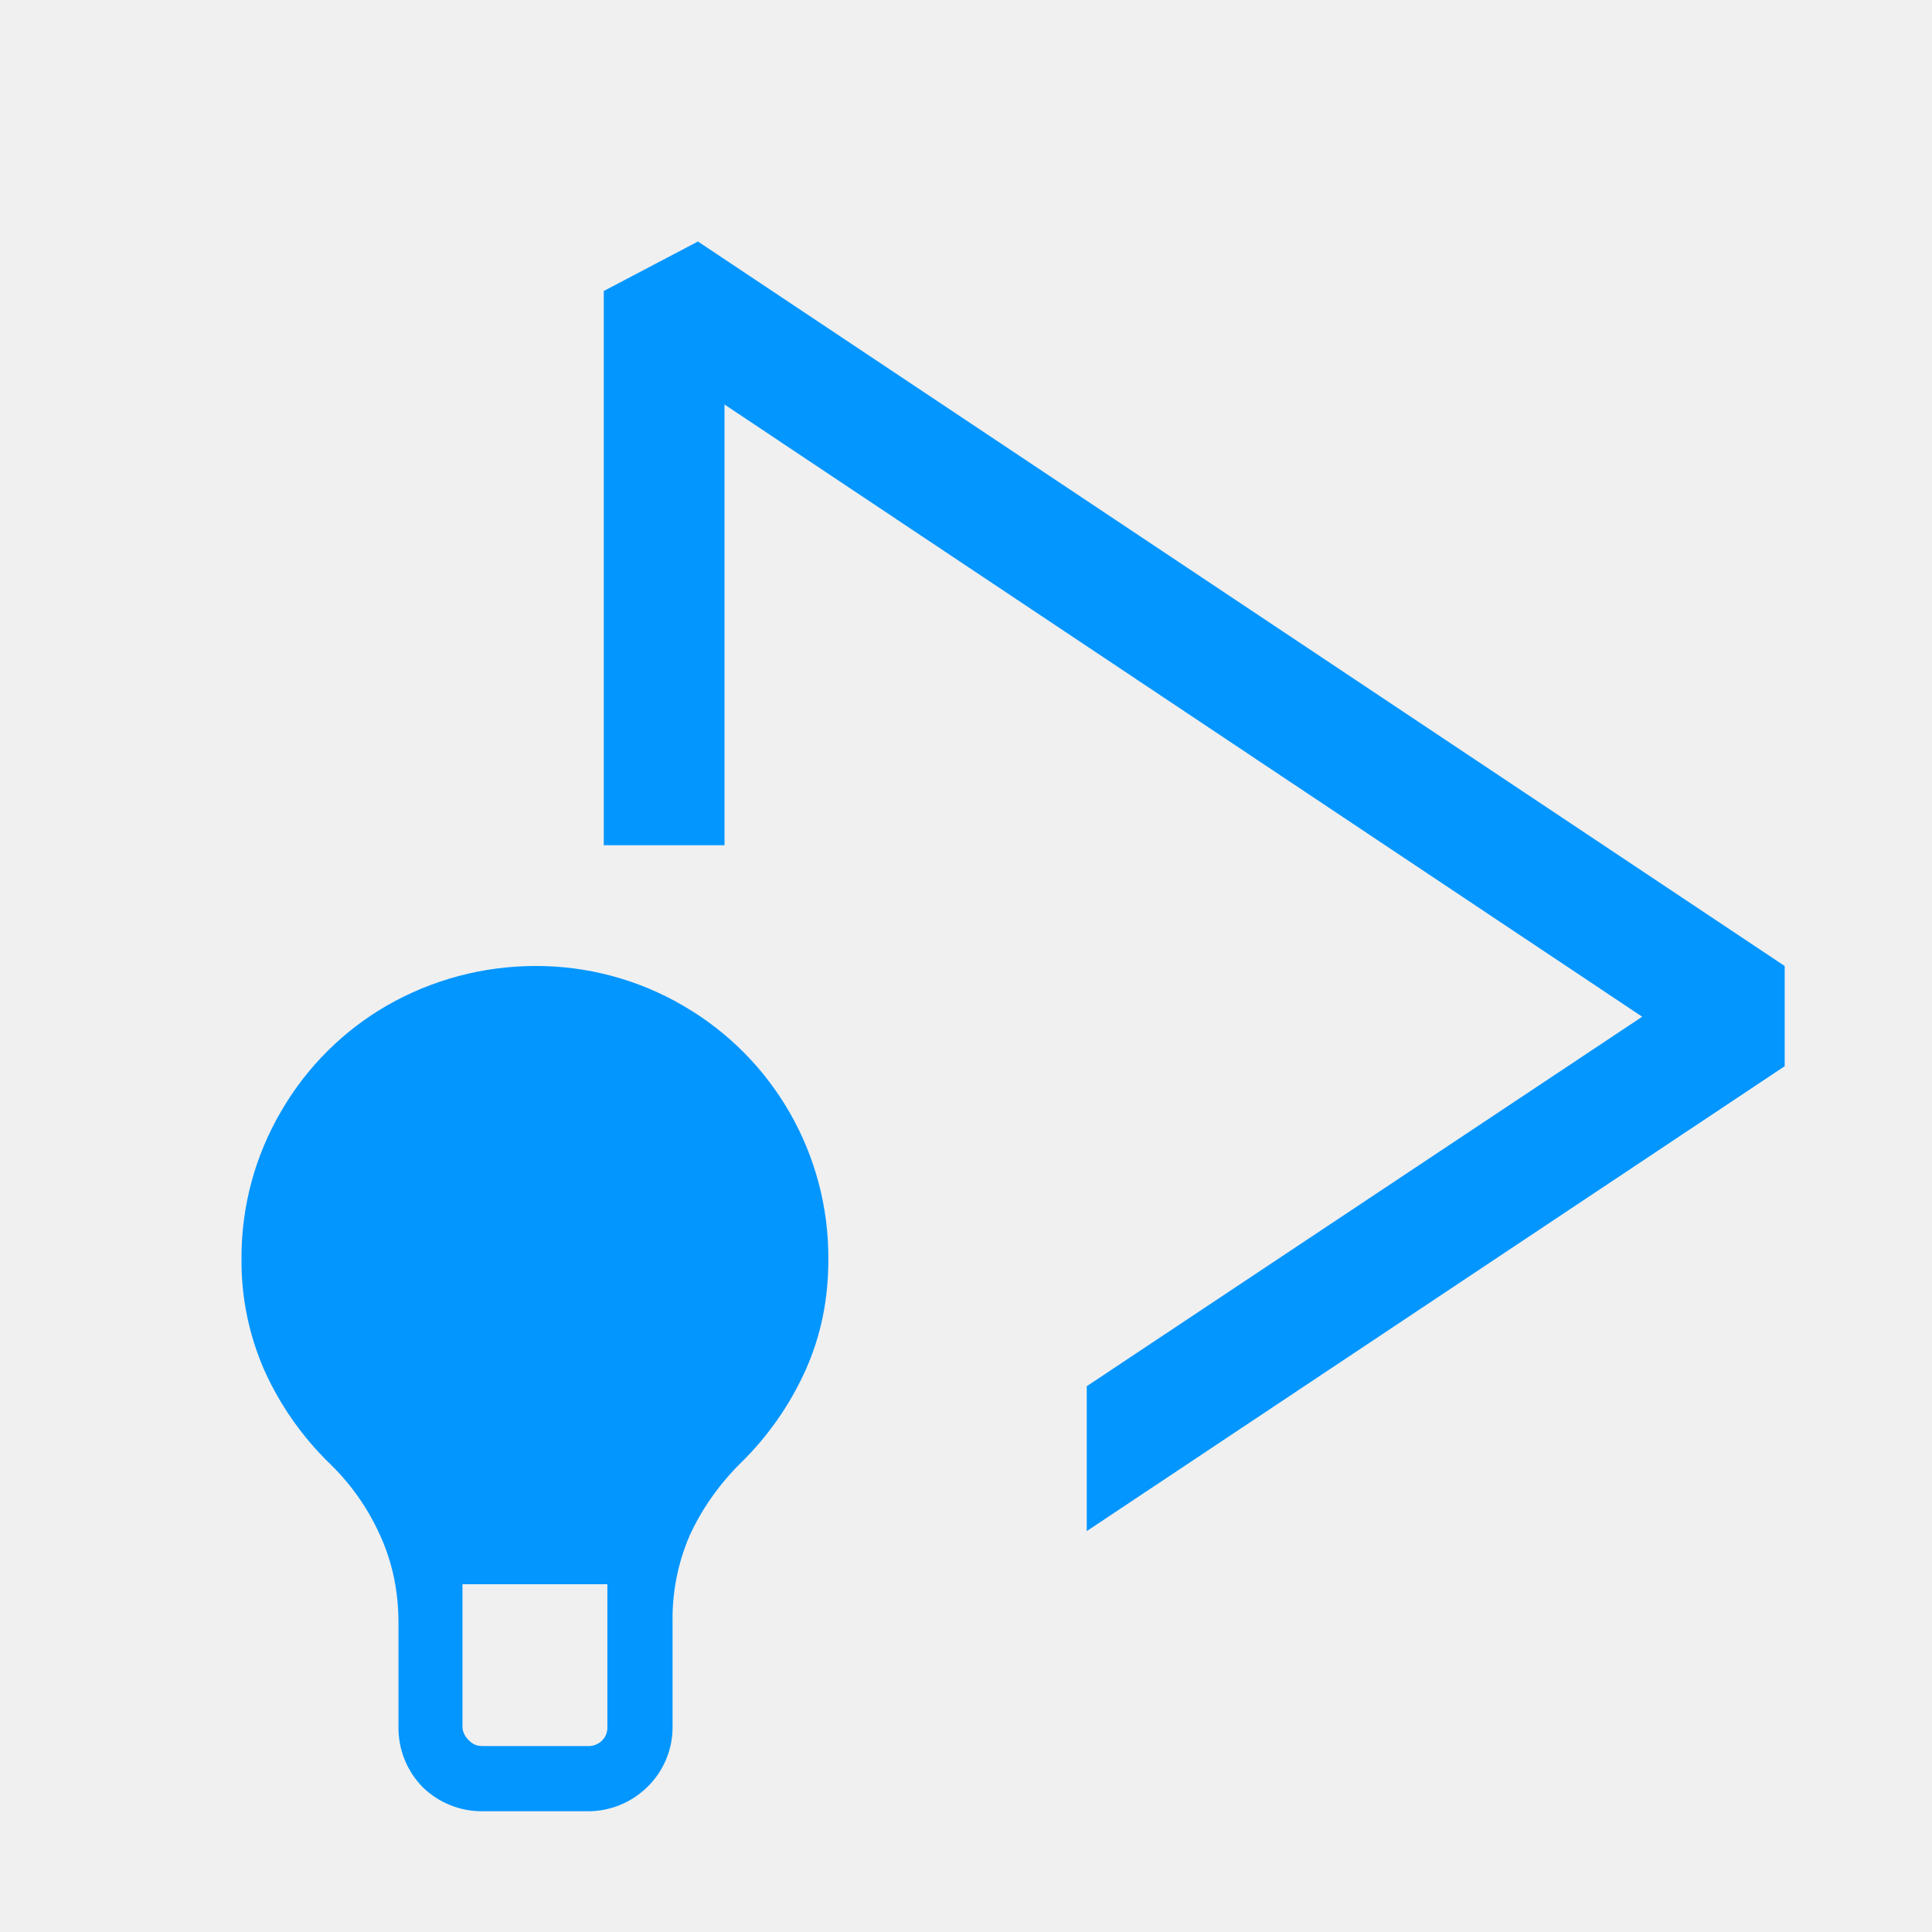
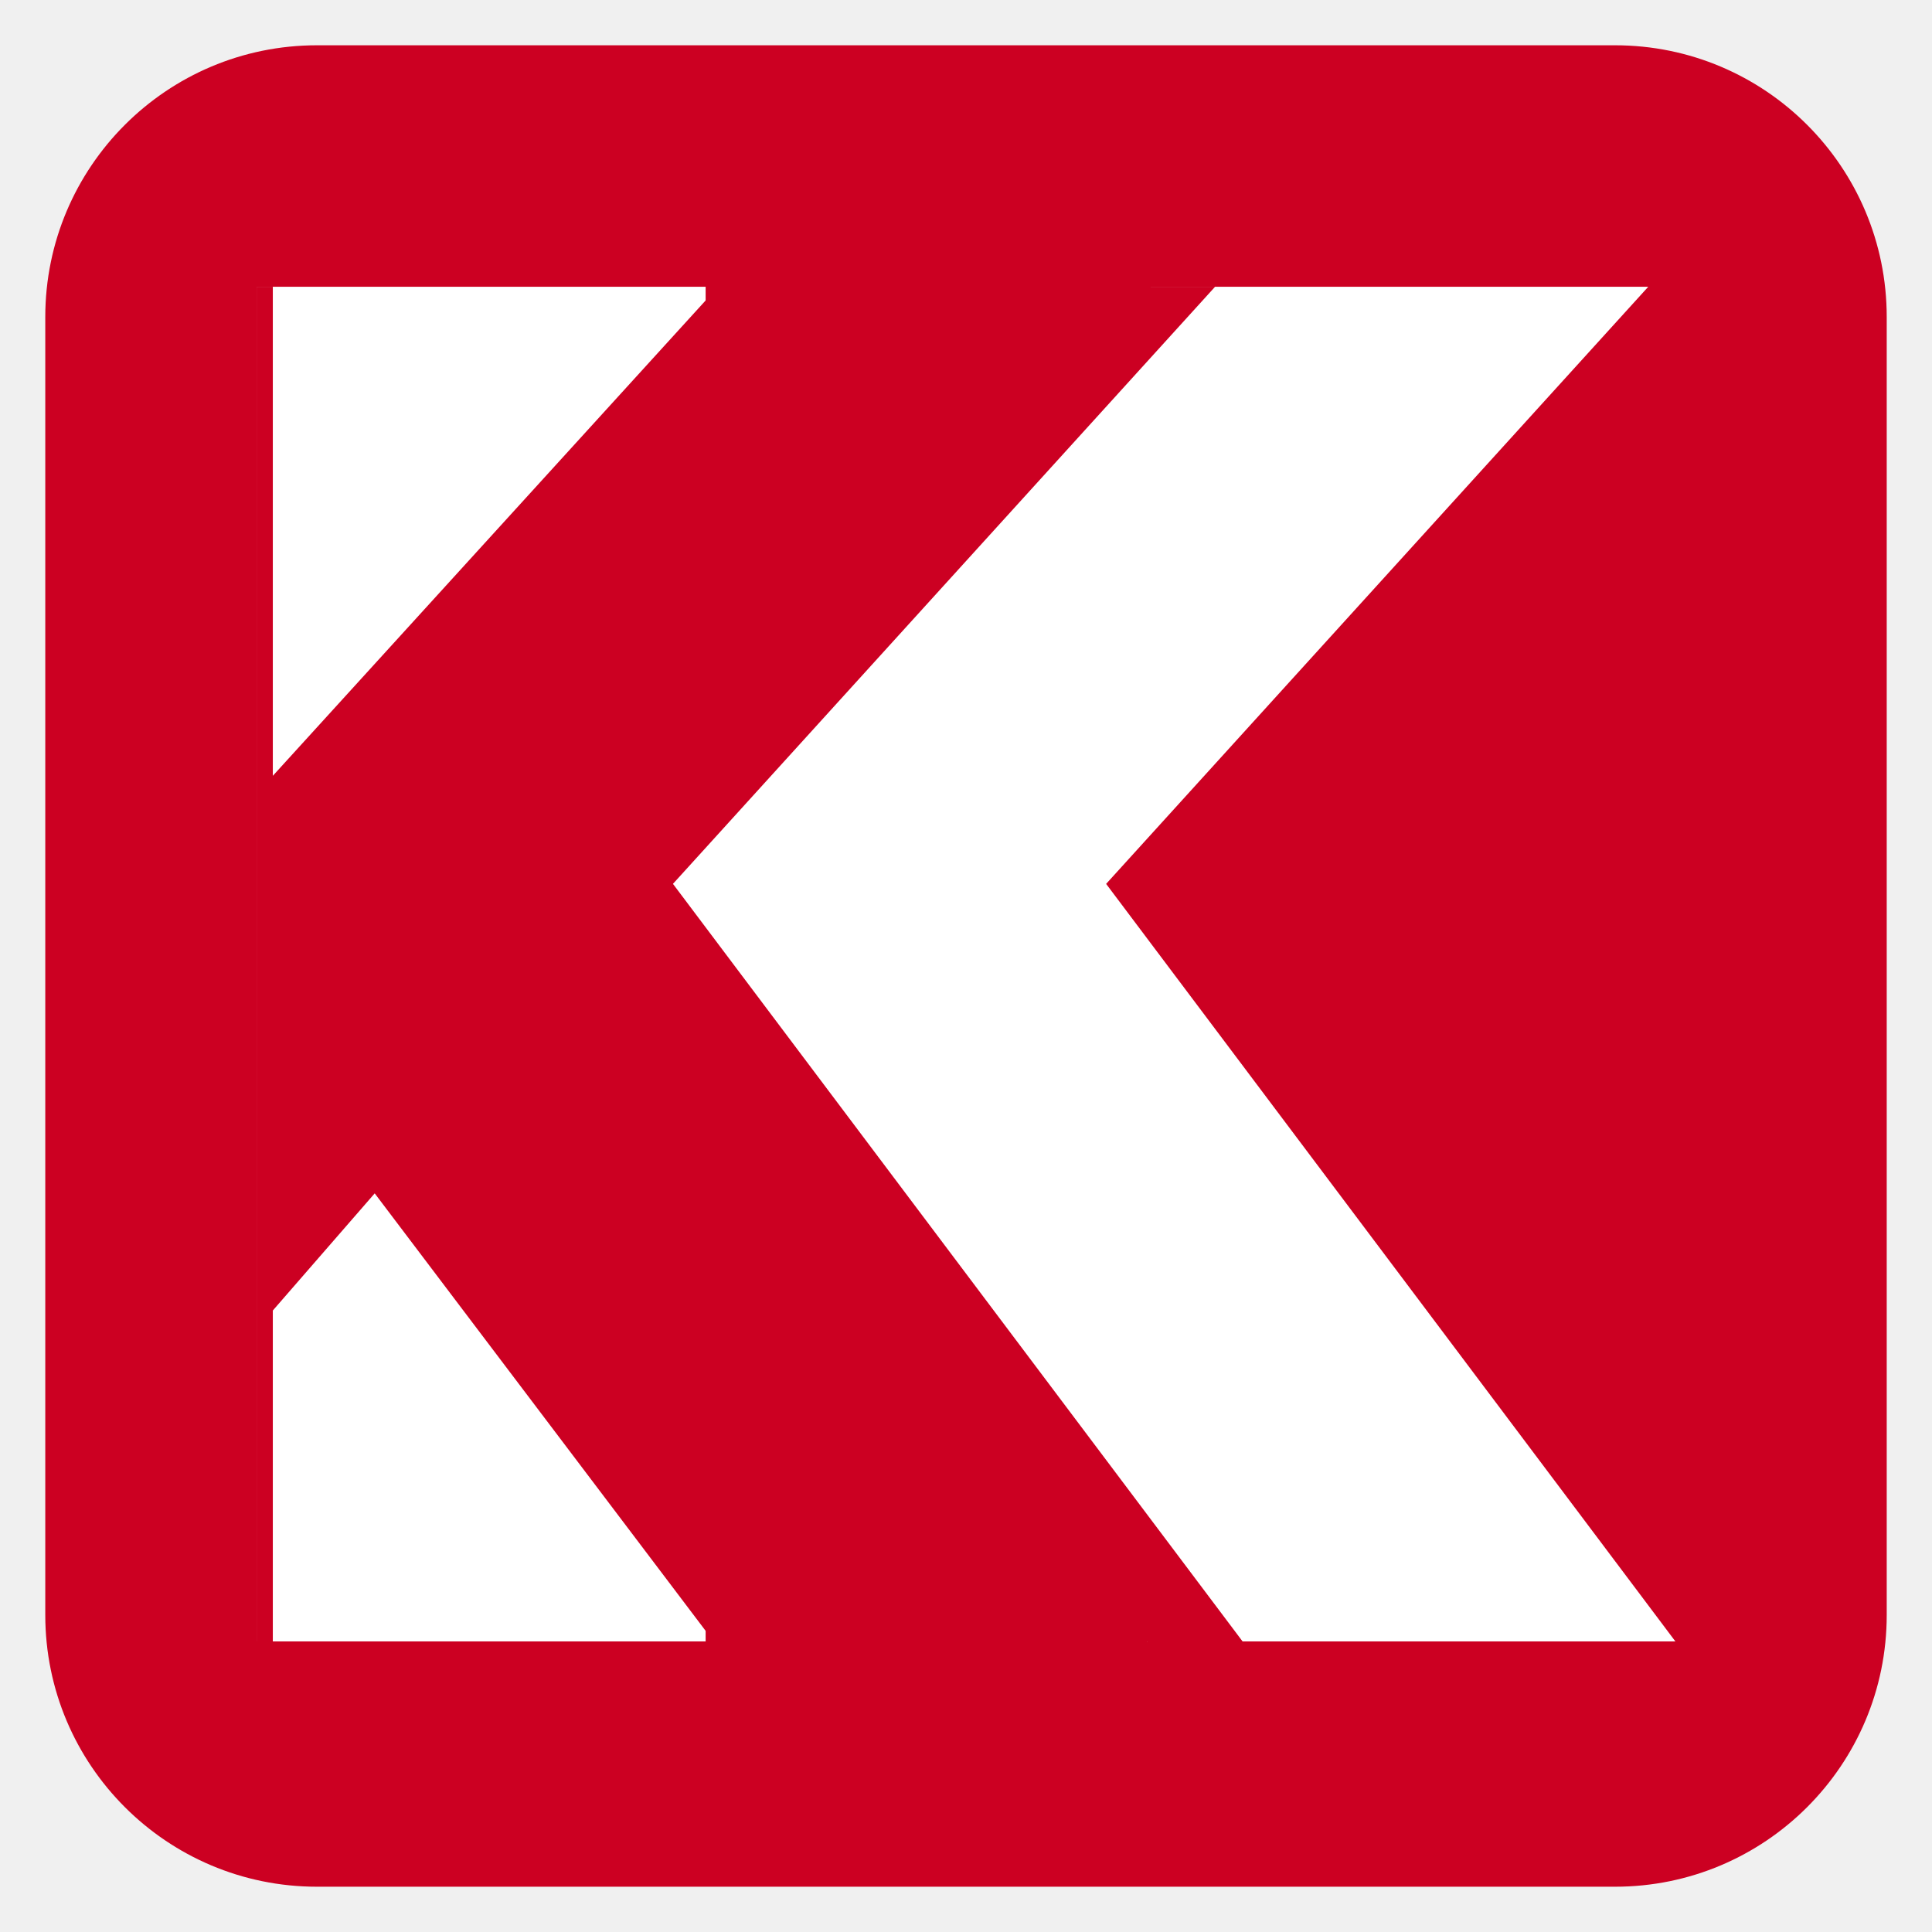
- <svg xmlns="http://www.w3.org/2000/svg" class="h-full w-full" color="#0496FF" viewBox="0 0 512 512">
-   <rect width="512" height="512" fill="transparent" paint-order="stroke" rx="256" />
-   <svg display="inline-block" style="vertical-align:middle" viewBox="0 0 16 16">
-     <g fill="currentColor" fill-rule="evenodd" clip-rule="evenodd">
-       <path d="M5 2.41 5.78 2l9 6v.83L9 12.68v-1.2l4.6-3.06L6 3.35V7H5V2.41Z" />
-       <path d="M6.13 12.12c-.18.18-.32.38-.42.6a1.74 1.74 0 0 0-.14.72v.86a.69.69 0 0 1-.21.5.7.7 0 0 1-.5.2H4a.7.7 0 0 1-.5-.2.7.7 0 0 1-.2-.5v-.86c0-.26-.05-.5-.15-.72a1.91 1.91 0 0 0-.42-.6 2.52 2.52 0 0 1-.54-.77 2.25 2.25 0 0 1-.19-.93 2.39 2.39 0 0 1 .33-1.22 2.4 2.4 0 0 1 .87-.87A2.47 2.47 0 0 1 4.43 8a2.41 2.41 0 0 1 1.23.33 2.41 2.41 0 0 1 1.2 2.1c0 .33-.06.63-.19.92a2.52 2.52 0 0 1-.54.77Zm-1.1 1h-1.2v1.18c0 .04.02.08.05.11.04.04.07.05.12.05h.86a.16.16 0 0 0 .12-.04.15.15 0 0 0 .05-.12v-1.19Z" />
-     </g>
-   </svg>
+ <svg xmlns="http://www.w3.org/2000/svg" width="512" height="512" fill="none">
+   <rect width="488" height="488" x="12" y="12" fill="#C02" rx="72" />
+   <path fill="#fff" d="m176.2 358.1-6.6-132.8L305 76h131.8L285 243.2 217.8 312l-41.6 46ZM68 435.1V76h119v359H68Zm236 0L198.3 295.5l78.5-83L444 435H304Z" />
+   <path fill="#C02" d="M72.3 347.3V205.6L190.3 76H322L170.2 243.2 103 312l-30.7 35.3ZM68 435.1V76h4.3v359H68Zm121.2 0L83.6 295.5l78.4-83L329.3 435h-140Z" />
</svg>
